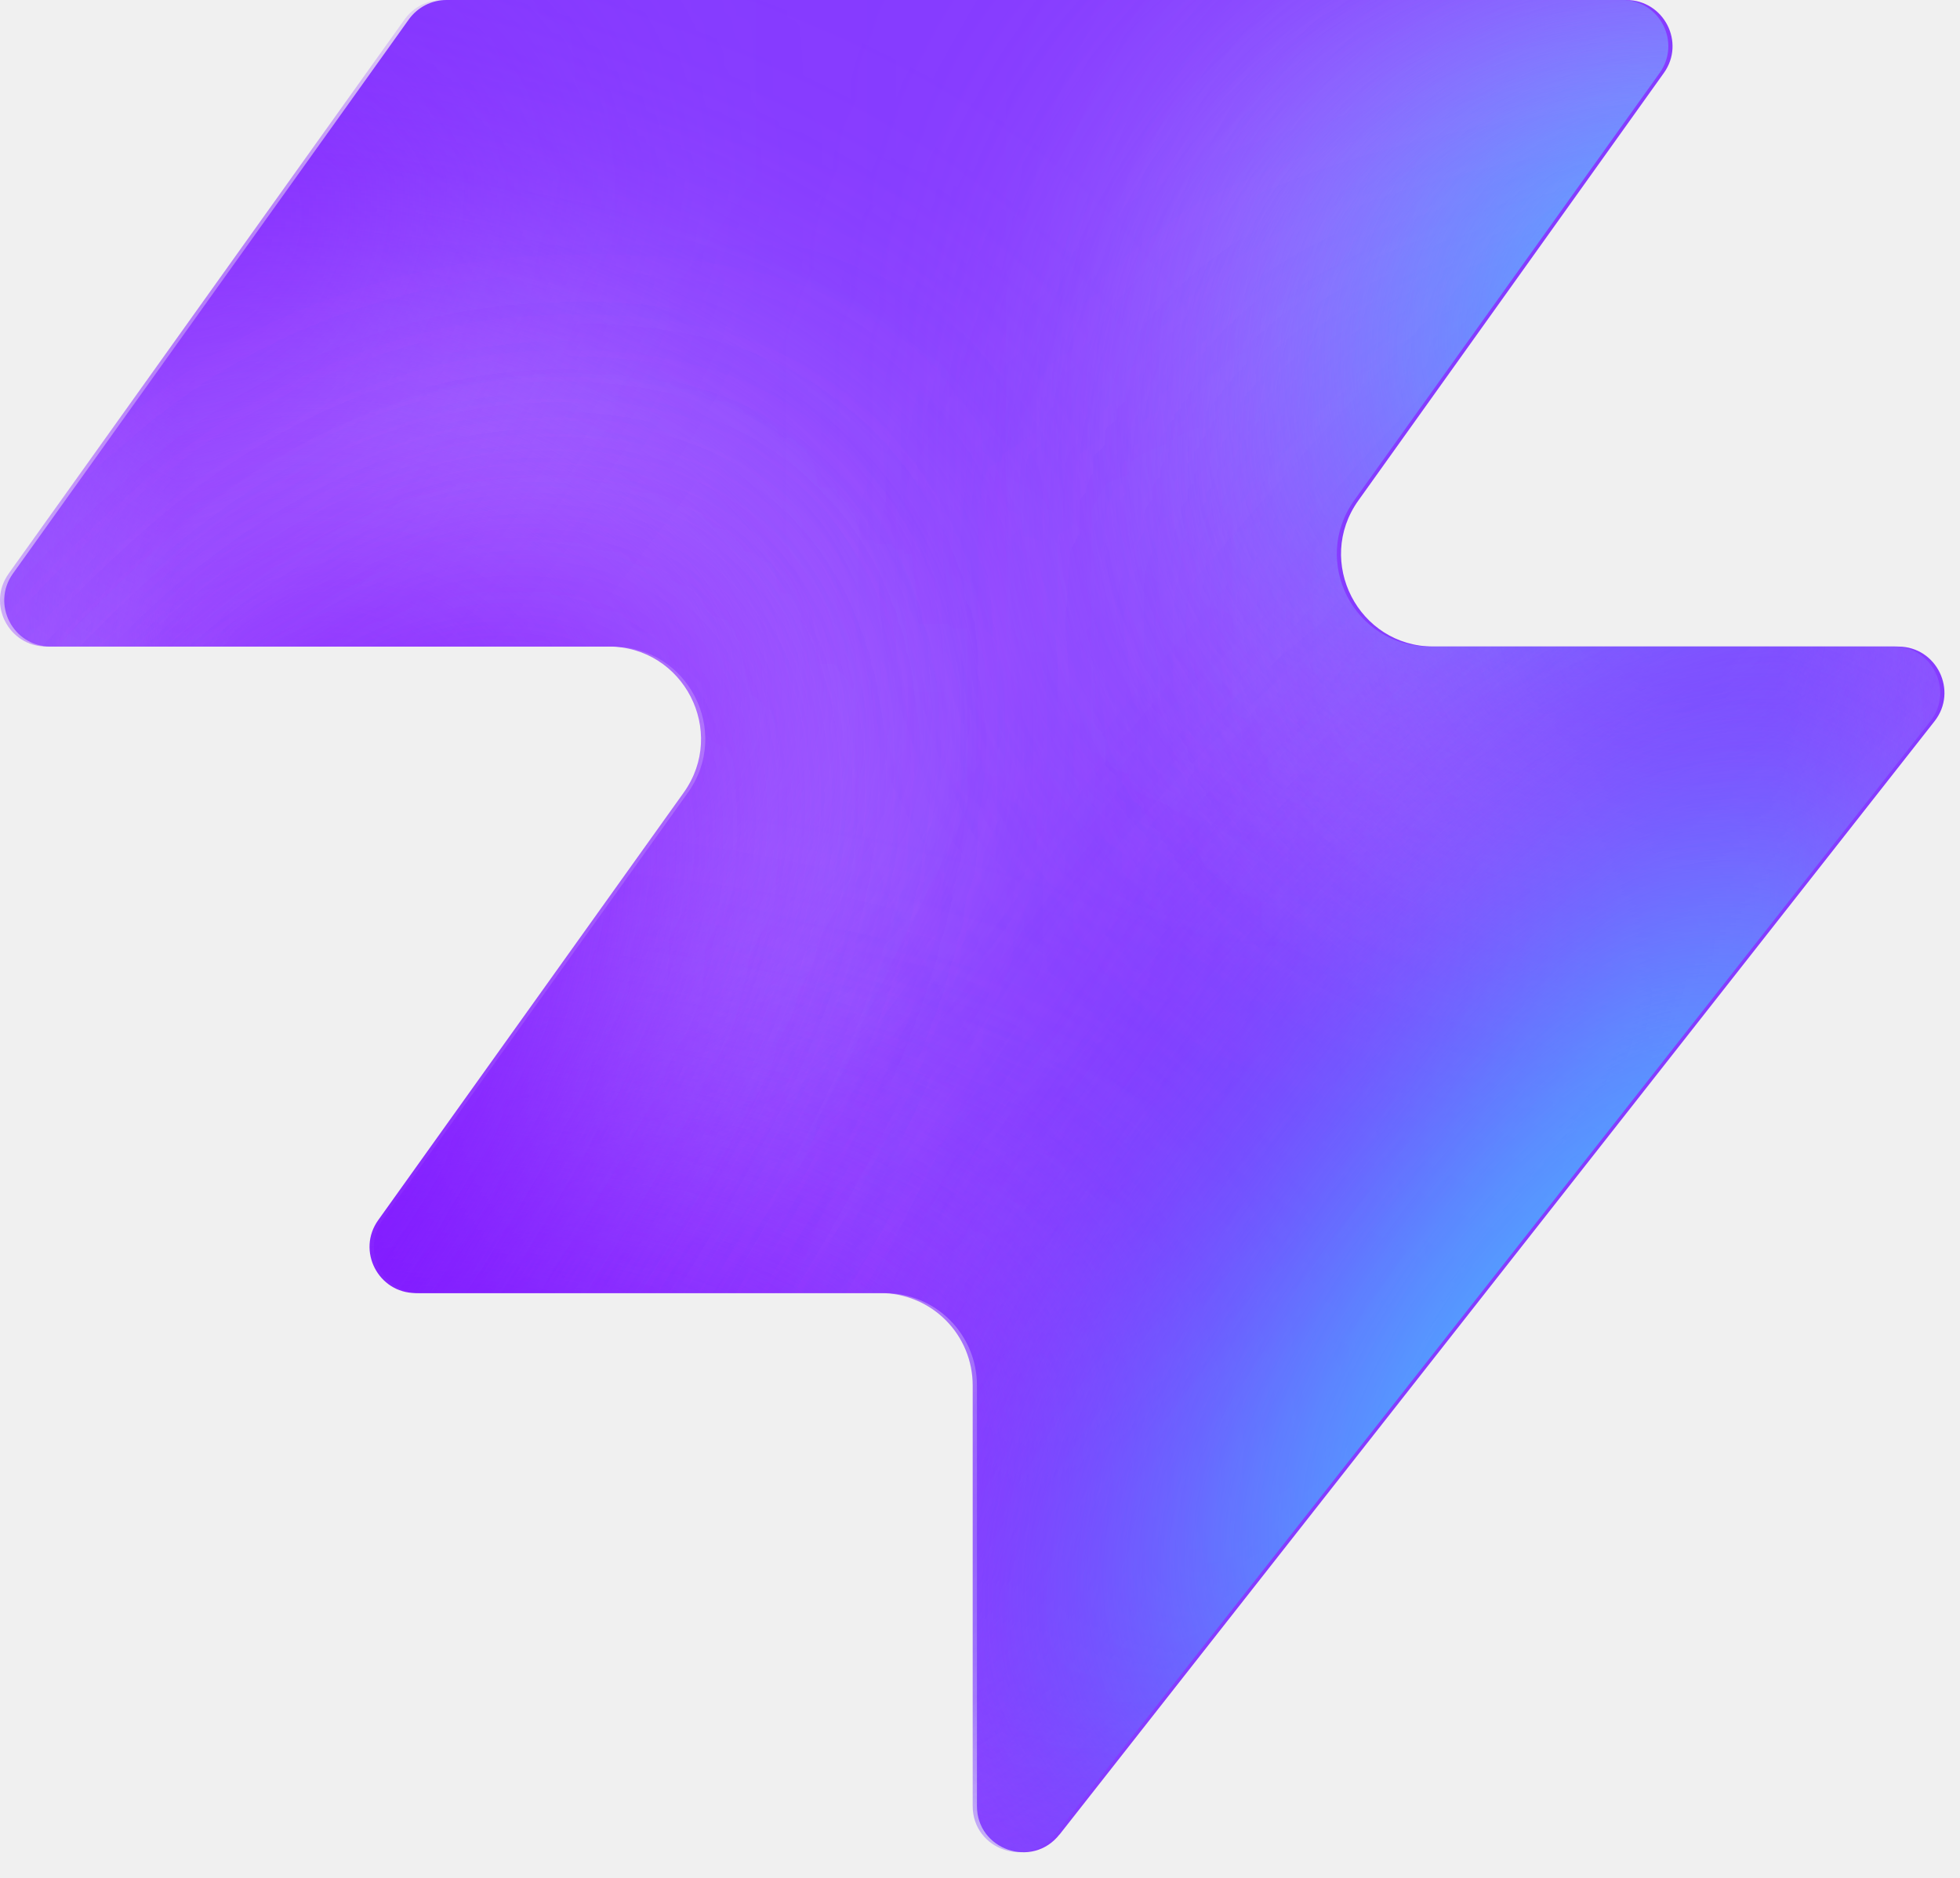
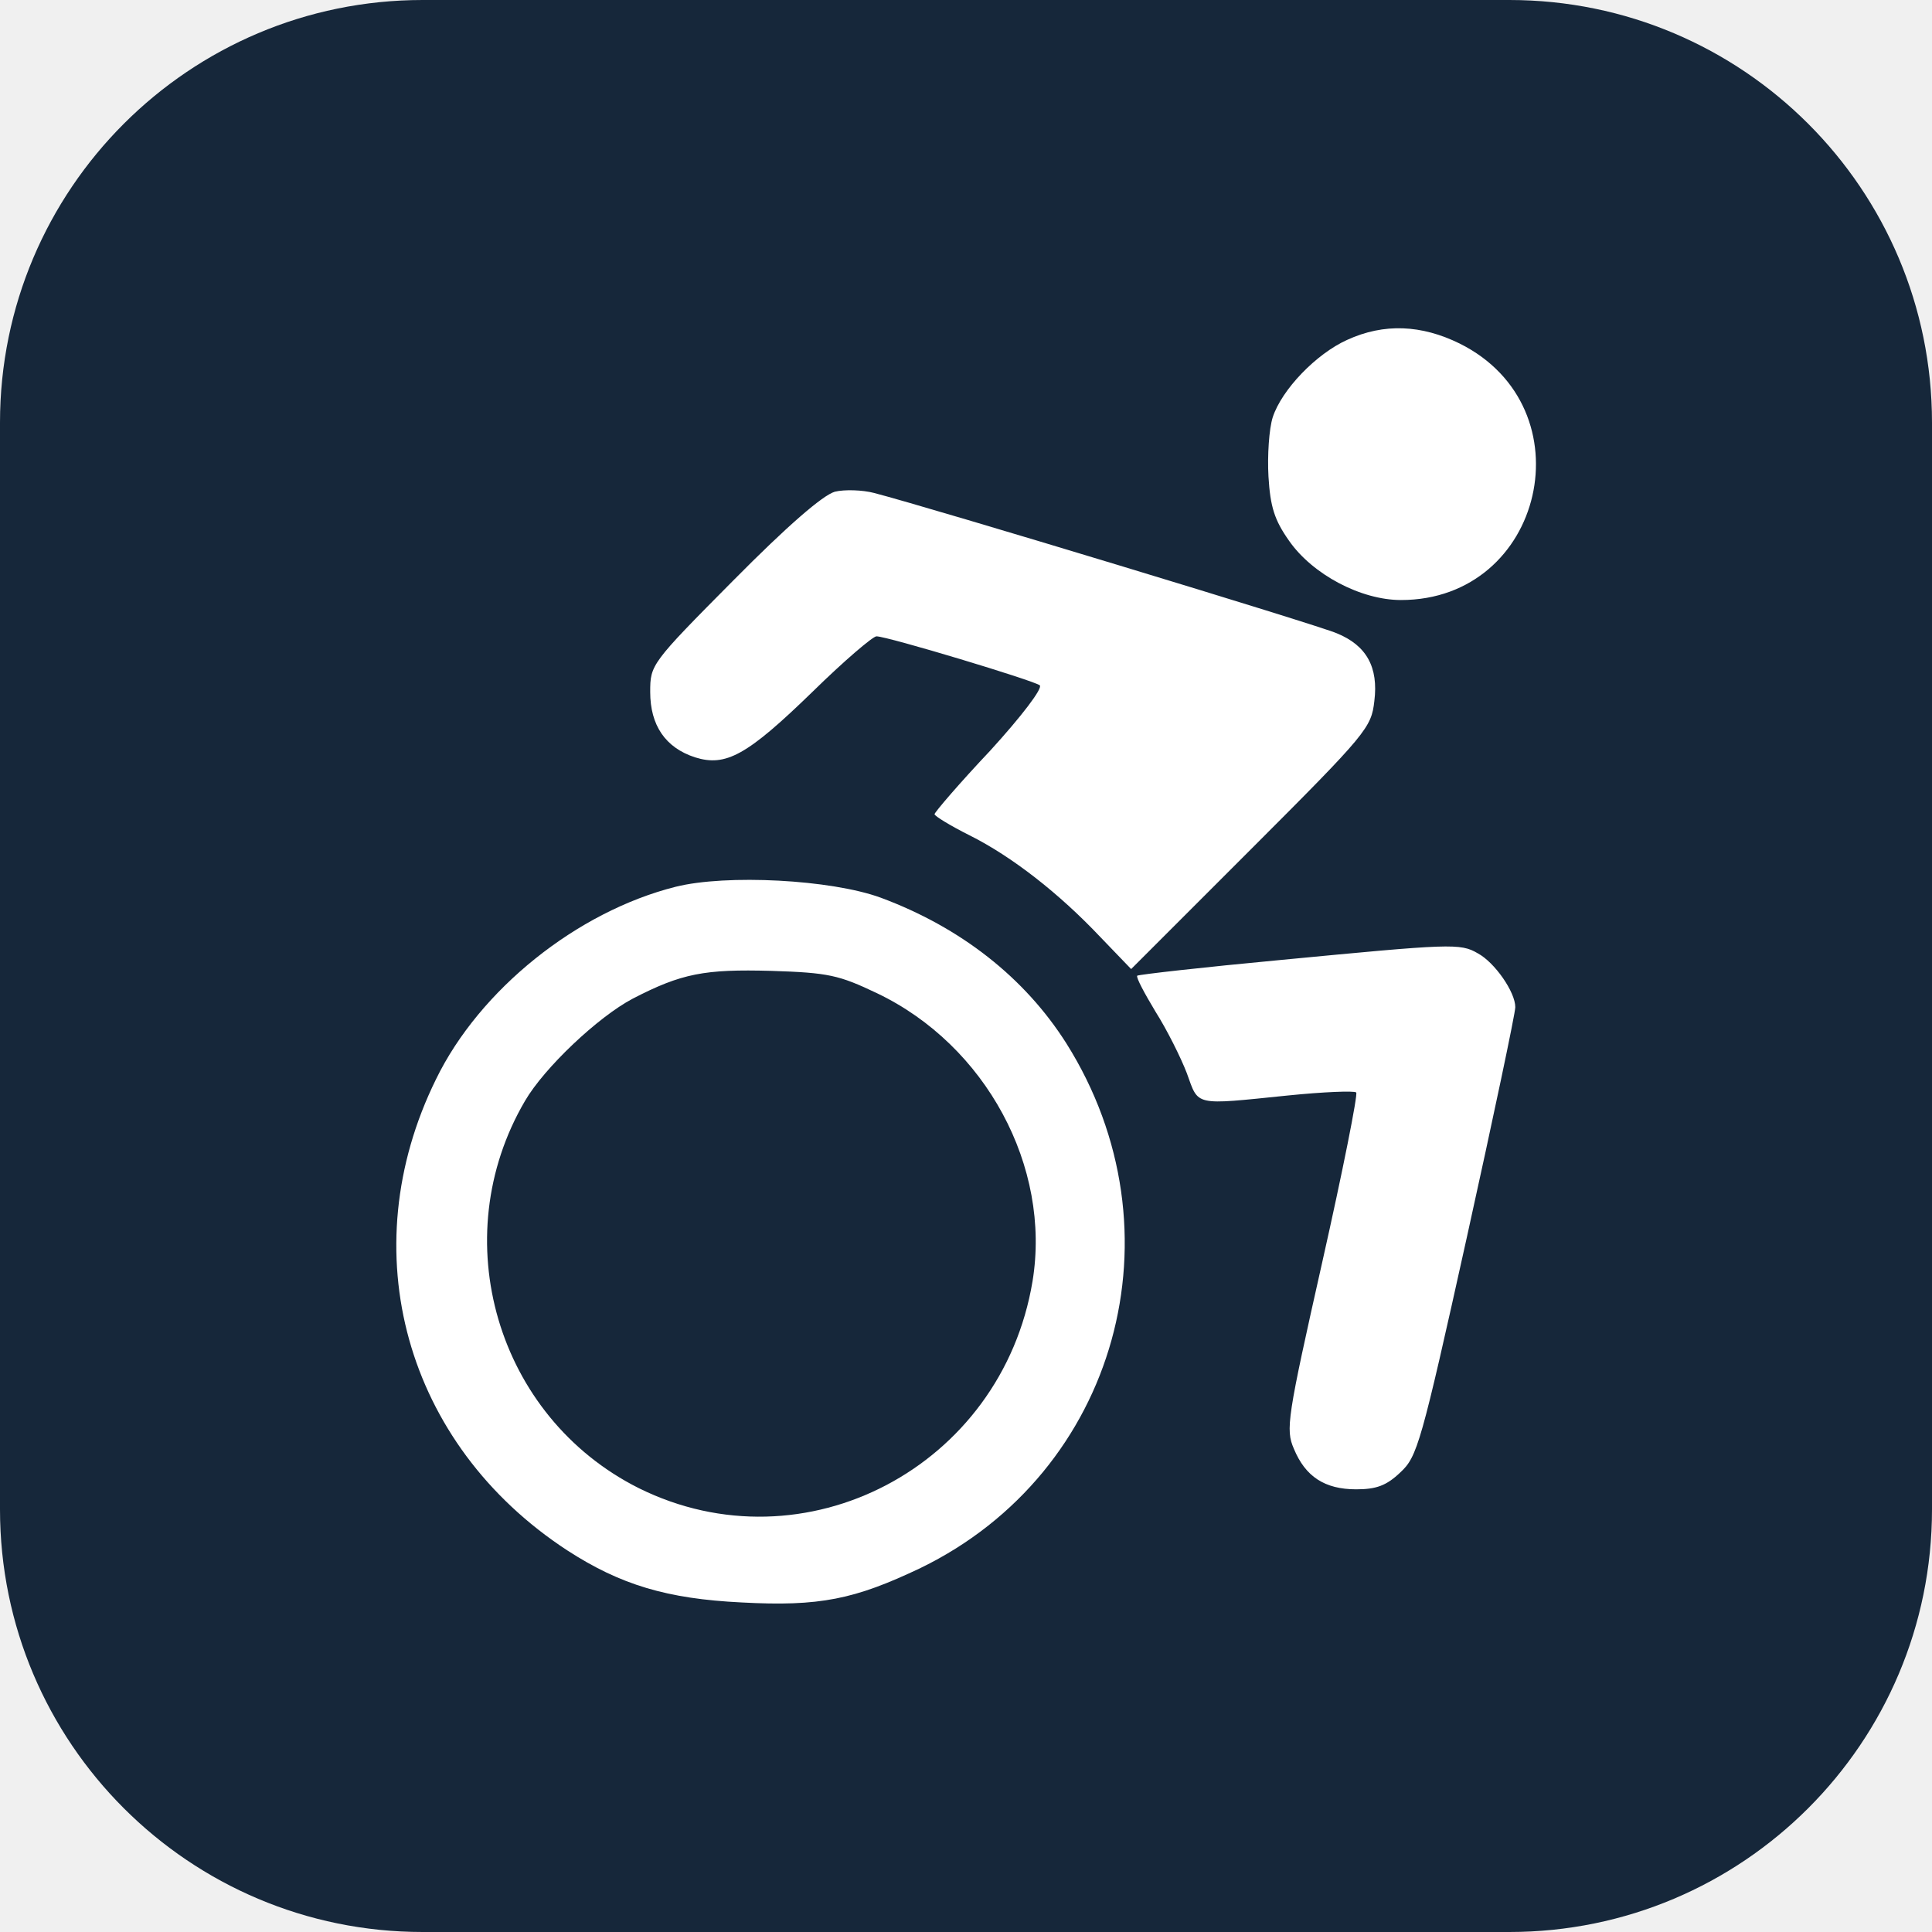
- <svg xmlns="http://www.w3.org/2000/svg" width="48" height="46" fill="none" viewBox="0 0 48 46">
-   <path fill="#863bff" d="M25.946 44.938c-.664.845-2.021.375-2.021-.698V33.937a2.26 2.26 0 0 0-2.262-2.262H10.287c-.92 0-1.456-1.04-.92-1.788l7.48-10.471c1.07-1.497 0-3.578-1.842-3.578H1.237c-.92 0-1.456-1.04-.92-1.788L10.013.474c.214-.297.556-.474.92-.474h28.894c.92 0 1.456 1.04.92 1.788l-7.48 10.471c-1.07 1.498 0 3.579 1.842 3.579h11.377c.943 0 1.473 1.088.89 1.83L25.947 44.94z" style="fill:#863bff;fill:color(display-p3 .525 .23 1);fill-opacity:1" />
-   <mask id="a" width="48" height="46" x="0" y="0" maskUnits="userSpaceOnUse" style="mask-type:alpha">
-     <path fill="#000" d="M25.842 44.938c-.664.844-2.021.375-2.021-.698V33.937a2.26 2.26 0 0 0-2.262-2.262H10.183c-.92 0-1.456-1.04-.92-1.788l7.48-10.471c1.07-1.498 0-3.579-1.842-3.579H1.133c-.92 0-1.456-1.04-.92-1.787L9.91.473c.214-.297.556-.474.92-.474h28.894c.92 0 1.456 1.04.92 1.788l-7.48 10.471c-1.07 1.498 0 3.578 1.842 3.578h11.377c.943 0 1.473 1.088.89 1.832L25.843 44.94z" style="fill:#000;fill-opacity:1" />
-   </mask>
-   <g mask="url(#a)">
-     <g filter="url(#b)">
-       <ellipse cx="5.508" cy="14.704" fill="#ede6ff" rx="5.508" ry="14.704" style="fill:#ede6ff;fill:color(display-p3 .927 .903 1);fill-opacity:1" transform="matrix(.00324 1 1 -.00324 -4.47 31.516)" />
-     </g>
-     <g filter="url(#c)">
-       <ellipse cx="10.399" cy="29.851" fill="#ede6ff" rx="10.399" ry="29.851" style="fill:#ede6ff;fill:color(display-p3 .927 .903 1);fill-opacity:1" transform="matrix(.00324 1 1 -.00324 -39.328 7.883)" />
-     </g>
-     <g filter="url(#d)">
-       <ellipse cx="5.508" cy="30.487" fill="#7e14ff" rx="5.508" ry="30.487" style="fill:#7e14ff;fill:color(display-p3 .492 .077 1);fill-opacity:1" transform="rotate(89.814 -25.913 -14.639)scale(1 -1)" />
-     </g>
-     <g filter="url(#e)">
-       <ellipse cx="5.508" cy="30.599" fill="#7e14ff" rx="5.508" ry="30.599" style="fill:#7e14ff;fill:color(display-p3 .492 .077 1);fill-opacity:1" transform="rotate(89.814 -32.644 -3.334)scale(1 -1)" />
-     </g>
-     <g filter="url(#f)">
-       <ellipse cx="5.508" cy="30.599" fill="#7e14ff" rx="5.508" ry="30.599" style="fill:#7e14ff;fill:color(display-p3 .492 .077 1);fill-opacity:1" transform="matrix(.00324 1 1 -.00324 -34.34 30.47)" />
-     </g>
-     <g filter="url(#g)">
-       <ellipse cx="14.072" cy="22.078" fill="#ede6ff" rx="14.072" ry="22.078" style="fill:#ede6ff;fill:color(display-p3 .927 .903 1);fill-opacity:1" transform="rotate(93.35 24.506 48.493)scale(-1 1)" />
-     </g>
-     <g filter="url(#h)">
-       <ellipse cx="3.47" cy="21.501" fill="#7e14ff" rx="3.47" ry="21.501" style="fill:#7e14ff;fill:color(display-p3 .492 .077 1);fill-opacity:1" transform="rotate(89.009 28.708 47.59)scale(-1 1)" />
-     </g>
-     <g filter="url(#i)">
-       <ellipse cx="3.47" cy="21.501" fill="#7e14ff" rx="3.47" ry="21.501" style="fill:#7e14ff;fill:color(display-p3 .492 .077 1);fill-opacity:1" transform="rotate(89.009 28.708 47.59)scale(-1 1)" />
-     </g>
-     <g filter="url(#j)">
-       <ellipse cx=".387" cy="8.972" fill="#7e14ff" rx="4.407" ry="29.108" style="fill:#7e14ff;fill:color(display-p3 .492 .077 1);fill-opacity:1" transform="rotate(39.51 .387 8.972)" />
-     </g>
-     <g filter="url(#k)">
-       <ellipse cx="47.523" cy="-6.092" fill="#7e14ff" rx="4.407" ry="29.108" style="fill:#7e14ff;fill:color(display-p3 .492 .077 1);fill-opacity:1" transform="rotate(37.892 47.523 -6.092)" />
-     </g>
-     <g filter="url(#l)">
-       <ellipse cx="41.412" cy="6.333" fill="#47bfff" rx="5.971" ry="9.665" style="fill:#47bfff;fill:color(display-p3 .28 .748 1);fill-opacity:1" transform="rotate(37.892 41.412 6.333)" />
-     </g>
-     <g filter="url(#m)">
-       <ellipse cx="-1.879" cy="38.332" fill="#7e14ff" rx="4.407" ry="29.108" style="fill:#7e14ff;fill:color(display-p3 .492 .077 1);fill-opacity:1" transform="rotate(37.892 -1.88 38.332)" />
-     </g>
-     <g filter="url(#n)">
-       <ellipse cx="-1.879" cy="38.332" fill="#7e14ff" rx="4.407" ry="29.108" style="fill:#7e14ff;fill:color(display-p3 .492 .077 1);fill-opacity:1" transform="rotate(37.892 -1.88 38.332)" />
-     </g>
-     <g filter="url(#o)">
-       <ellipse cx="35.651" cy="29.907" fill="#7e14ff" rx="4.407" ry="29.108" style="fill:#7e14ff;fill:color(display-p3 .492 .077 1);fill-opacity:1" transform="rotate(37.892 35.651 29.907)" />
-     </g>
-     <g filter="url(#p)">
-       <ellipse cx="38.418" cy="32.4" fill="#47bfff" rx="5.971" ry="15.297" style="fill:#47bfff;fill:color(display-p3 .28 .748 1);fill-opacity:1" transform="rotate(37.892 38.418 32.4)" />
-     </g>
-   </g>
-   <defs>
-     <filter id="b" width="60.045" height="41.654" x="-19.77" y="16.149" color-interpolation-filters="sRGB" filterUnits="userSpaceOnUse">
-       <feFlood flood-opacity="0" result="BackgroundImageFix" />
-       <feBlend in="SourceGraphic" in2="BackgroundImageFix" result="shape" />
-       <feGaussianBlur result="effect1_foregroundBlur_2002_17158" stdDeviation="7.659" />
-     </filter>
-     <filter id="c" width="90.34" height="51.437" x="-54.613" y="-7.533" color-interpolation-filters="sRGB" filterUnits="userSpaceOnUse">
-       <feFlood flood-opacity="0" result="BackgroundImageFix" />
-       <feBlend in="SourceGraphic" in2="BackgroundImageFix" result="shape" />
-       <feGaussianBlur result="effect1_foregroundBlur_2002_17158" stdDeviation="7.659" />
-     </filter>
-     <filter id="d" width="79.355" height="29.4" x="-49.64" y="2.03" color-interpolation-filters="sRGB" filterUnits="userSpaceOnUse">
-       <feFlood flood-opacity="0" result="BackgroundImageFix" />
-       <feBlend in="SourceGraphic" in2="BackgroundImageFix" result="shape" />
-       <feGaussianBlur result="effect1_foregroundBlur_2002_17158" stdDeviation="4.596" />
-     </filter>
-     <filter id="e" width="79.579" height="29.4" x="-45.045" y="20.029" color-interpolation-filters="sRGB" filterUnits="userSpaceOnUse">
-       <feFlood flood-opacity="0" result="BackgroundImageFix" />
-       <feBlend in="SourceGraphic" in2="BackgroundImageFix" result="shape" />
-       <feGaussianBlur result="effect1_foregroundBlur_2002_17158" stdDeviation="4.596" />
-     </filter>
-     <filter id="f" width="79.579" height="29.4" x="-43.513" y="21.178" color-interpolation-filters="sRGB" filterUnits="userSpaceOnUse">
-       <feFlood flood-opacity="0" result="BackgroundImageFix" />
-       <feBlend in="SourceGraphic" in2="BackgroundImageFix" result="shape" />
-       <feGaussianBlur result="effect1_foregroundBlur_2002_17158" stdDeviation="4.596" />
-     </filter>
-     <filter id="g" width="74.749" height="58.852" x="15.756" y="-17.901" color-interpolation-filters="sRGB" filterUnits="userSpaceOnUse">
-       <feFlood flood-opacity="0" result="BackgroundImageFix" />
-       <feBlend in="SourceGraphic" in2="BackgroundImageFix" result="shape" />
-       <feGaussianBlur result="effect1_foregroundBlur_2002_17158" stdDeviation="7.659" />
-     </filter>
-     <filter id="h" width="61.377" height="25.362" x="23.548" y="2.284" color-interpolation-filters="sRGB" filterUnits="userSpaceOnUse">
-       <feFlood flood-opacity="0" result="BackgroundImageFix" />
-       <feBlend in="SourceGraphic" in2="BackgroundImageFix" result="shape" />
-       <feGaussianBlur result="effect1_foregroundBlur_2002_17158" stdDeviation="4.596" />
-     </filter>
-     <filter id="i" width="61.377" height="25.362" x="23.548" y="2.284" color-interpolation-filters="sRGB" filterUnits="userSpaceOnUse">
-       <feFlood flood-opacity="0" result="BackgroundImageFix" />
-       <feBlend in="SourceGraphic" in2="BackgroundImageFix" result="shape" />
-       <feGaussianBlur result="effect1_foregroundBlur_2002_17158" stdDeviation="4.596" />
-     </filter>
-     <filter id="j" width="56.045" height="63.649" x="-27.636" y="-22.853" color-interpolation-filters="sRGB" filterUnits="userSpaceOnUse">
-       <feFlood flood-opacity="0" result="BackgroundImageFix" />
-       <feBlend in="SourceGraphic" in2="BackgroundImageFix" result="shape" />
-       <feGaussianBlur result="effect1_foregroundBlur_2002_17158" stdDeviation="4.596" />
-     </filter>
-     <filter id="k" width="54.814" height="64.646" x="20.116" y="-38.415" color-interpolation-filters="sRGB" filterUnits="userSpaceOnUse">
-       <feFlood flood-opacity="0" result="BackgroundImageFix" />
-       <feBlend in="SourceGraphic" in2="BackgroundImageFix" result="shape" />
-       <feGaussianBlur result="effect1_foregroundBlur_2002_17158" stdDeviation="4.596" />
-     </filter>
-     <filter id="l" width="33.541" height="35.313" x="24.641" y="-11.323" color-interpolation-filters="sRGB" filterUnits="userSpaceOnUse">
-       <feFlood flood-opacity="0" result="BackgroundImageFix" />
-       <feBlend in="SourceGraphic" in2="BackgroundImageFix" result="shape" />
-       <feGaussianBlur result="effect1_foregroundBlur_2002_17158" stdDeviation="4.596" />
-     </filter>
-     <filter id="m" width="54.814" height="64.646" x="-29.286" y="6.009" color-interpolation-filters="sRGB" filterUnits="userSpaceOnUse">
-       <feFlood flood-opacity="0" result="BackgroundImageFix" />
-       <feBlend in="SourceGraphic" in2="BackgroundImageFix" result="shape" />
-       <feGaussianBlur result="effect1_foregroundBlur_2002_17158" stdDeviation="4.596" />
-     </filter>
-     <filter id="n" width="54.814" height="64.646" x="-29.286" y="6.009" color-interpolation-filters="sRGB" filterUnits="userSpaceOnUse">
-       <feFlood flood-opacity="0" result="BackgroundImageFix" />
-       <feBlend in="SourceGraphic" in2="BackgroundImageFix" result="shape" />
-       <feGaussianBlur result="effect1_foregroundBlur_2002_17158" stdDeviation="4.596" />
-     </filter>
-     <filter id="o" width="54.814" height="64.646" x="8.244" y="-2.416" color-interpolation-filters="sRGB" filterUnits="userSpaceOnUse">
-       <feFlood flood-opacity="0" result="BackgroundImageFix" />
-       <feBlend in="SourceGraphic" in2="BackgroundImageFix" result="shape" />
-       <feGaussianBlur result="effect1_foregroundBlur_2002_17158" stdDeviation="4.596" />
-     </filter>
-     <filter id="p" width="39.409" height="43.623" x="18.713" y="10.588" color-interpolation-filters="sRGB" filterUnits="userSpaceOnUse">
-       <feFlood flood-opacity="0" result="BackgroundImageFix" />
-       <feBlend in="SourceGraphic" in2="BackgroundImageFix" result="shape" />
-       <feGaussianBlur result="effect1_foregroundBlur_2002_17158" stdDeviation="4.596" />
-     </filter>
-   </defs>
+ <svg xmlns="http://www.w3.org/2000/svg" viewBox="0 0 64 64" role="img" aria-label="GoApsny">
+   <rect width="64" height="64" rx="14" fill="#16273A" />
+   <path fill="#FFFFFF" transform="translate(1.499 59.556) scale(0.02004 -0.02004)" d="M2152 2410 c-51 -23 -108 -82 -123 -128 -6 -19 -9 -63 -7 -98 3 -50 10 -72 34 -106 39 -56 119 -98 185 -98 237 0 310 318 97 424 -63 31 -125 34 -186 6z M1305 2159 c-20 -6 -78 -56 -168 -147 -136 -137 -137 -139 -137 -184 0 -55 25 -92 74 -108 51 -16 86 3 195 109 51 50 99 91 105 91 18 0 260 -73 270 -81 5 -5 -30 -51 -82 -108 -51 -54 -92 -102 -92 -105 0 -3 26 -19 58 -35 70 -35 148 -96 216 -168 l51 -53 199 199 c191 191 198 200 203 244 7 56 -13 92 -62 112 -29 13 -672 208 -765 232 -19 5 -49 6 -65 2z M1042 1506 c-163 -41 -324 -170 -396 -318 -140 -284 -51 -604 217 -779 88 -57 165 -80 288 -86 129 -7 187 5 296 57 325 158 436 557 241 867 -69 109 -175 192 -307 241 -82 30 -255 39 -339 18z m333 -176 c180 -86 288 -287 257 -476 -51 -307 -377 -478 -651 -342 -235 118 -321 413 -188 640 32 55 121 139 178 169 81 42 119 49 229 46 95 -3 112 -7 175 -37z M2042 1385 c-128 -12 -234 -24 -237 -26 -2 -3 12 -29 30 -59 19 -30 42 -76 52 -102 20 -55 10 -53 167 -37 59 6 110 8 113 5 3 -3 -22 -129 -56 -280 -58 -258 -61 -277 -47 -309 19 -46 51 -67 103 -67 33 0 50 6 73 28 28 26 34 46 110 389 44 199 80 370 80 380 0 25 -34 74 -62 89 -29 17 -44 16 -326 -11z" />
</svg>
